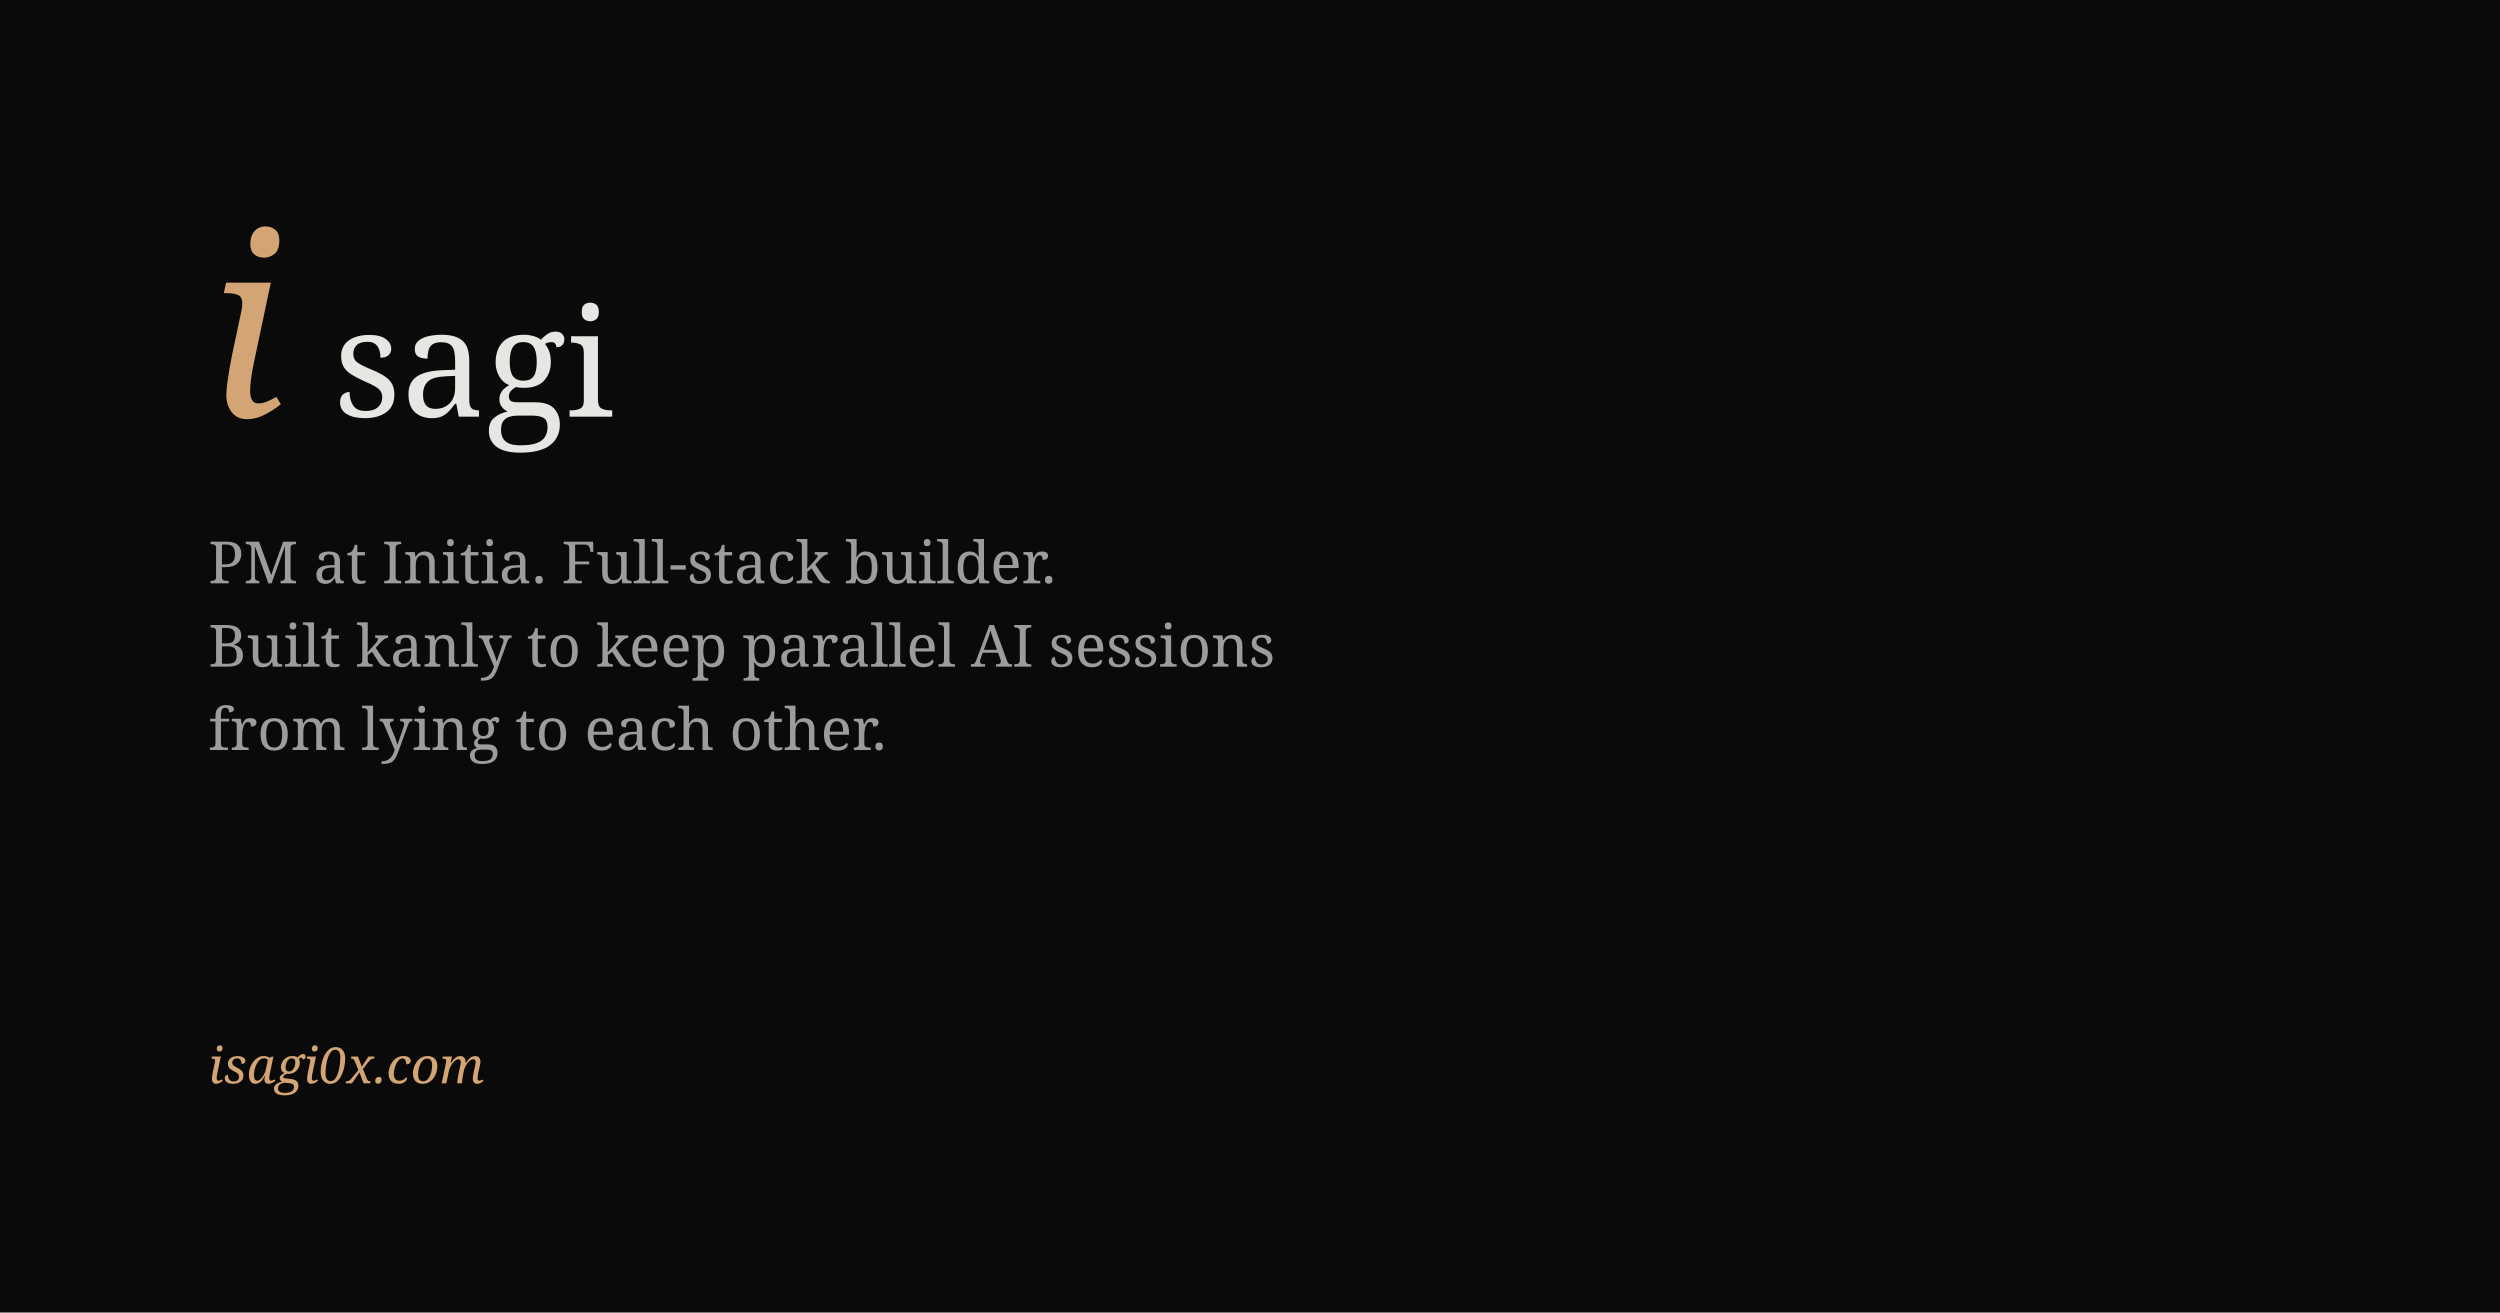
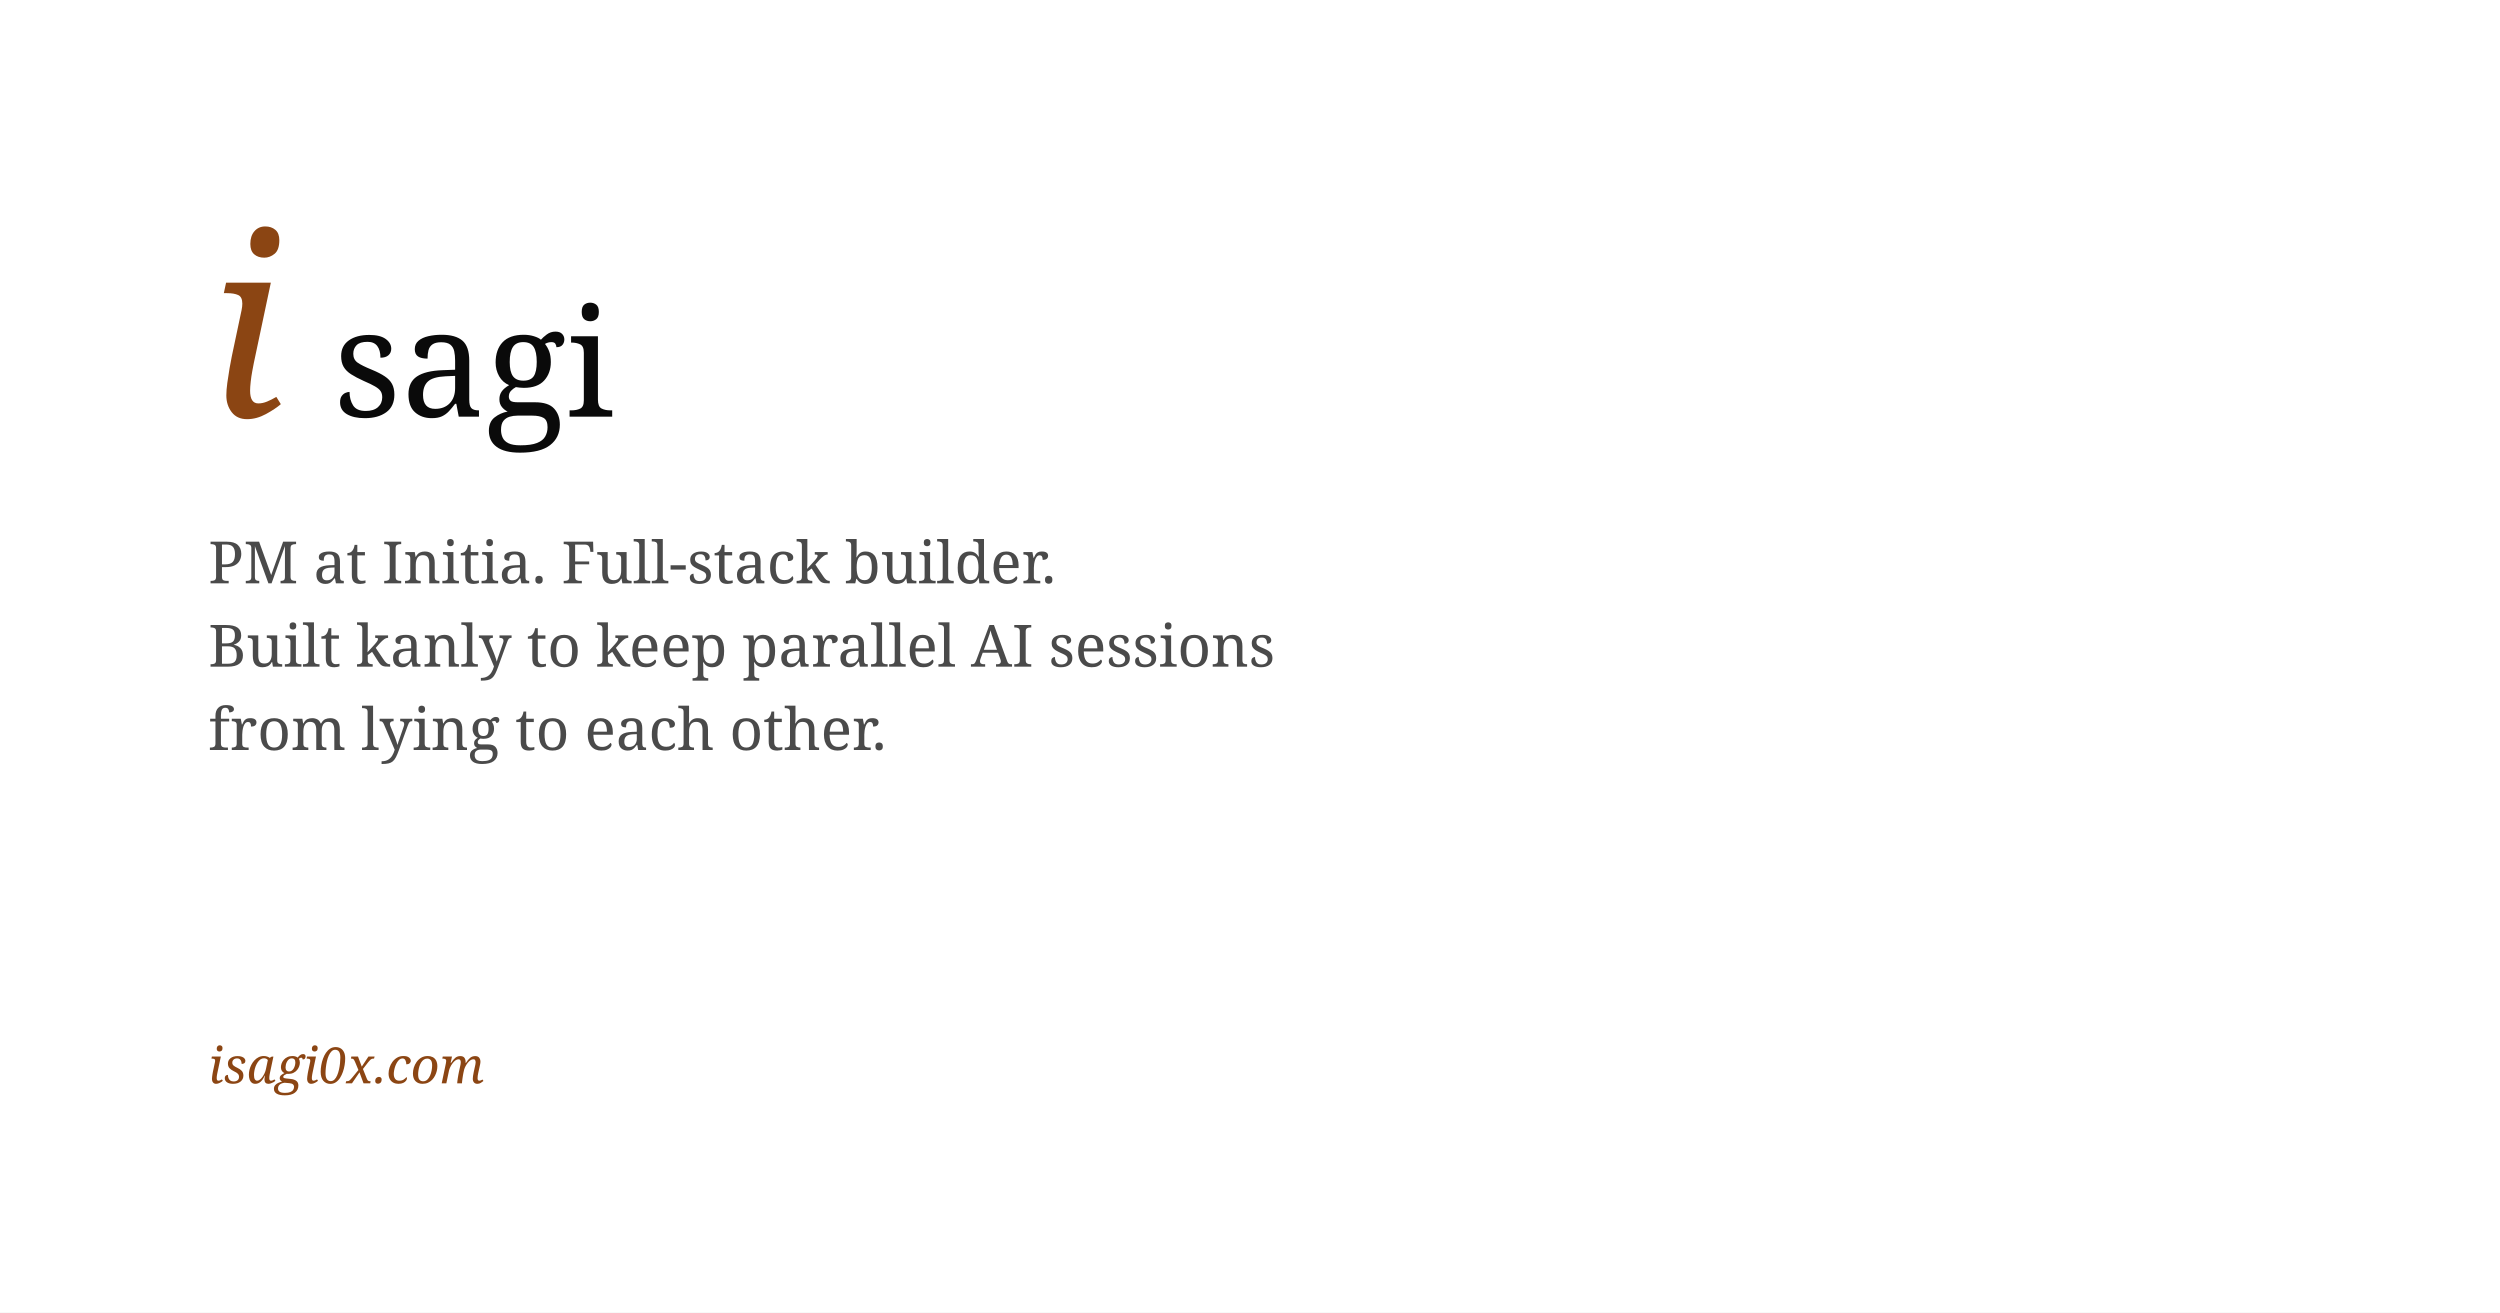
<svg xmlns="http://www.w3.org/2000/svg" width="1200" height="630">
  <style>
-     .bg { fill: #0A0A0A; }
-     .text-main { fill: #E8E6E3; font-family: 'Crimson Pro', serif; font-weight: 400; }
-     .text-spice { fill: #D4A574; font-family: 'Crimson Pro', serif; font-weight: 400; font-style: italic; }
-     .text-dim { fill: #9C9C9C; font-family: 'Crimson Pro', serif; font-weight: 300; }
+     .bg { fill: #FFFFFF; }
+     .text-main { fill: #0A0A0A; font-family: 'Crimson Pro', serif; font-weight: 400; }
+     .text-spice { fill: #8B4513; font-family: 'Crimson Pro', serif; font-weight: 400; font-style: italic; }
+     .text-dim { fill: #4A4A4A; font-family: 'Crimson Pro', serif; font-weight: 300; }
  </style>
  <rect class="bg" width="1200" height="630" />
  <text class="text-spice" x="100" y="200" font-size="120">i</text>
  <text class="text-main" x="160" y="200" font-size="72">sagi</text>
  <text class="text-dim" x="100" y="280" font-size="28">PM at Initia. Full-stack builder.</text>
  <text class="text-dim" x="100" y="320" font-size="28">Built kanly to keep parallel AI sessions</text>
  <text class="text-dim" x="100" y="360" font-size="28">from lying to each other.</text>
  <text class="text-spice" x="100" y="520" font-size="24">isagi0x.com</text>
</svg>
